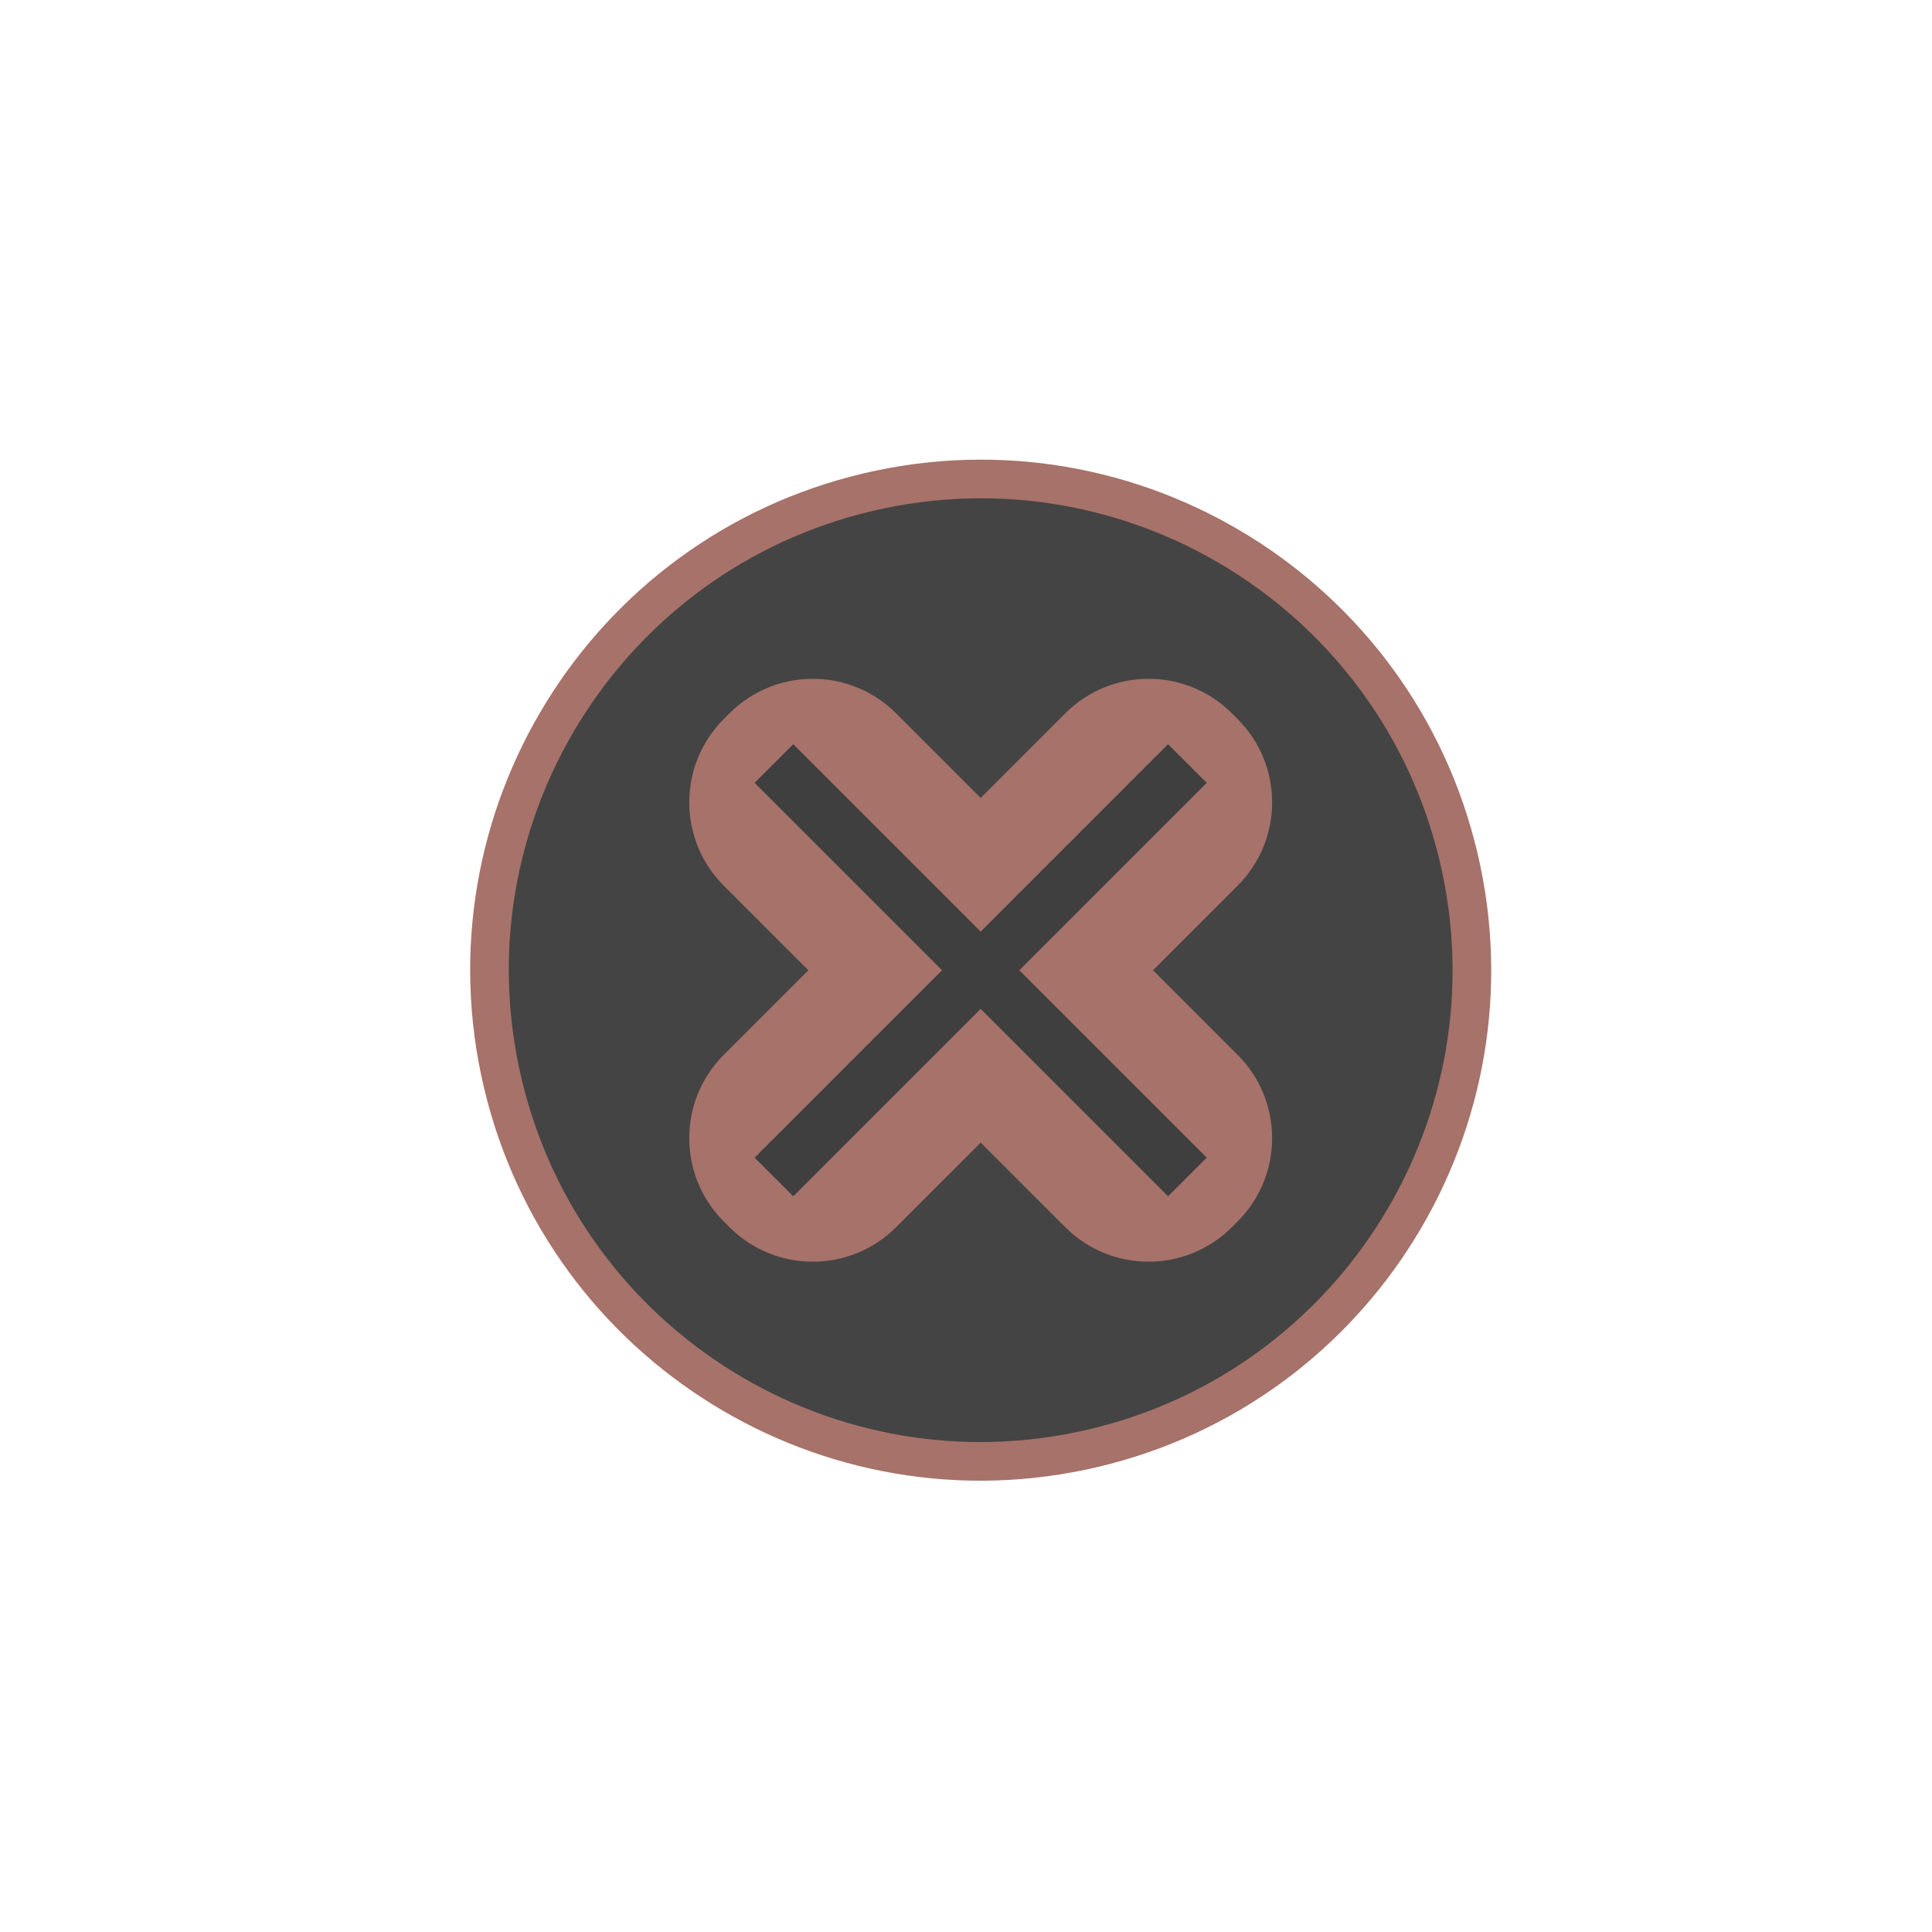
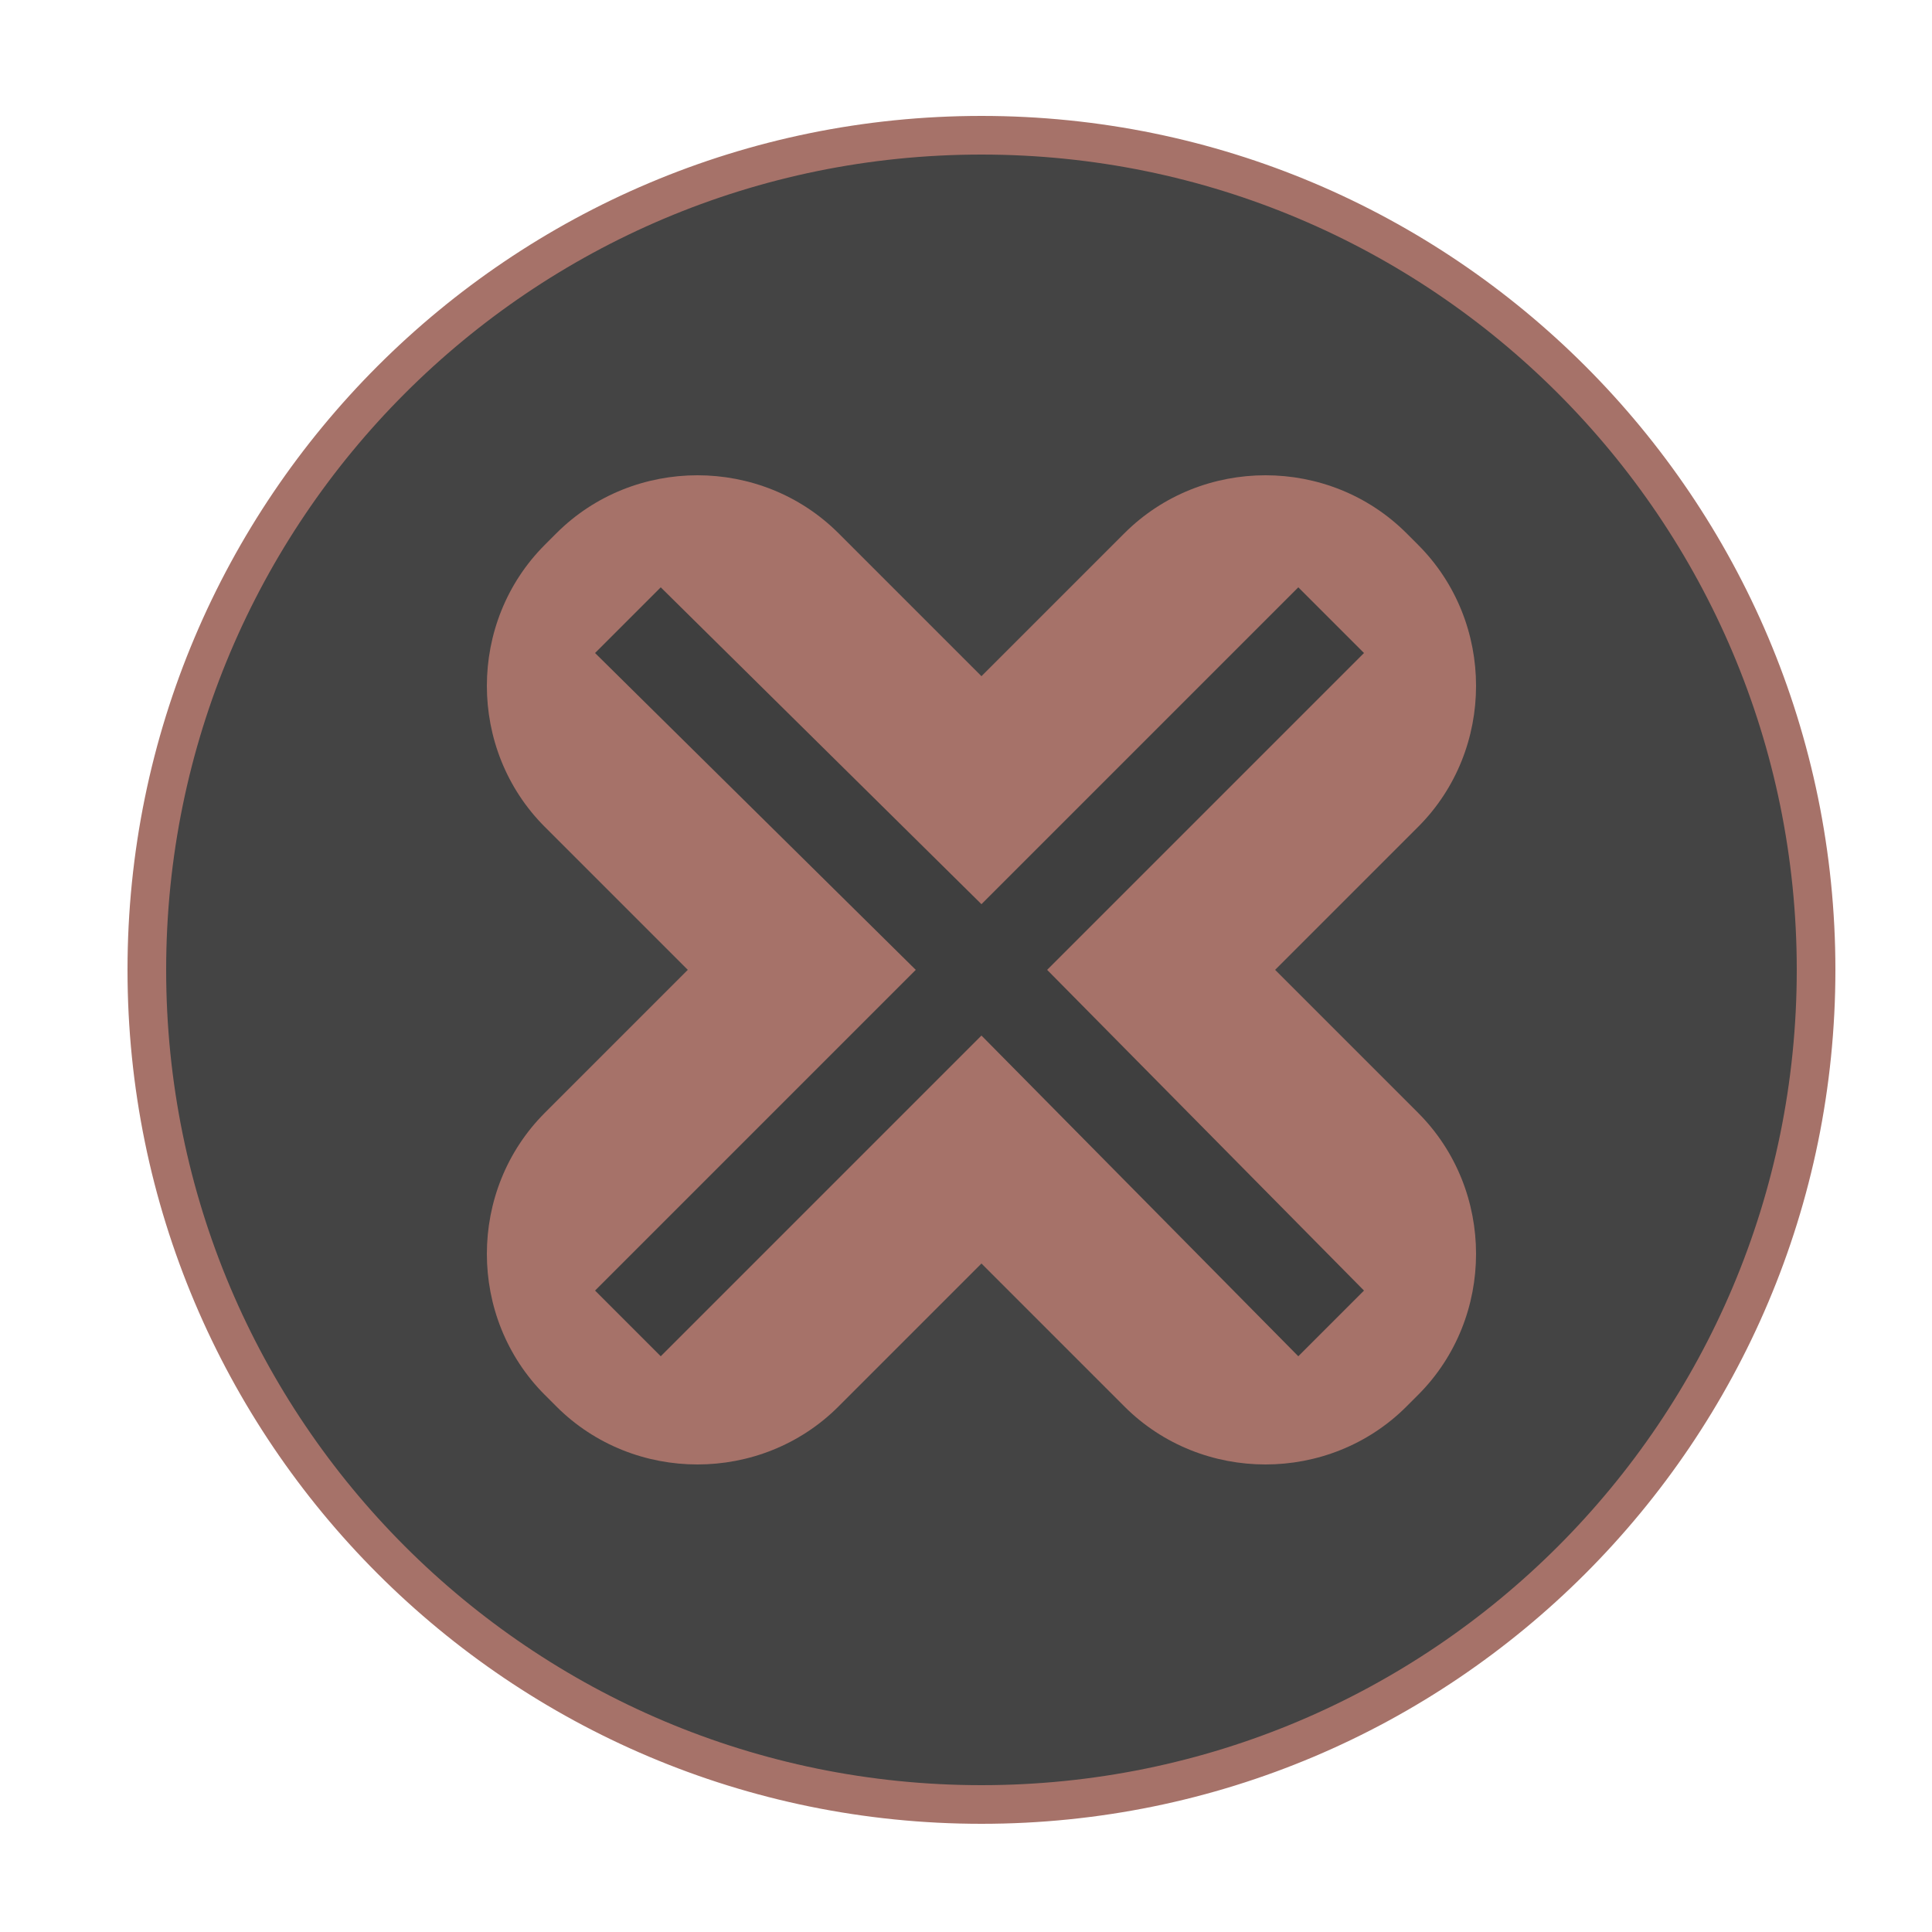
<svg xmlns="http://www.w3.org/2000/svg" version="1.1" id="Layer_1" x="0px" y="0px" viewBox="0 0 50 50" style="enable-background:new 0 0 50 50;" xml:space="preserve">
  <style type="text/css">
	.st0{fill:#444444;stroke:#A67269;stroke-miterlimit:10;}
	.st1{fill:#A67269;}
	.st2{fill:#3F3F3F;}
</style>
-   <ellipse transform="matrix(0.9732 -0.2298 0.2298 0.9732 -5.09 6.5032)" class="st0" cx="25.38" cy="25.11" rx="12.71" ry="12.71" />
+   <ellipse class="st0" cx="25.4" cy="25.1" rx="21.6" ry="21.6" />
  <g>
-     <path class="st1" d="M32.03,27.3c1.19,1.19,1.19,3.12,0,4.31l-0.15,0.15c-1.19,1.19-3.12,1.19-4.31,0l-2.19-2.19l-2.19,2.19   c-1.19,1.19-3.12,1.19-4.31,0l-0.15-0.15c-1.19-1.19-1.19-3.12,0-4.31l2.19-2.19l-2.19-2.19c-1.19-1.19-1.19-3.12,0-4.31l0.15-0.15   c1.19-1.19,3.12-1.19,4.31,0l2.19,2.19l2.19-2.19c1.19-1.19,3.12-1.19,4.31,0l0.15,0.15c1.19,1.19,1.19,3.12,0,4.31l-2.19,2.19   L32.03,27.3z" />
-     <polygon class="st2" points="31.23,20.26 30.23,19.26 25.38,24.11 20.53,19.26 19.53,20.26 24.38,25.11 19.53,29.96 20.53,30.96    25.38,26.11 30.23,30.96 31.23,29.96 26.38,25.11  " />
+     <path class="st1" d="M36.7,28.8c2,2,2,5.3,0,7.3l-0.3,0.3c-2,2-5.3,2-7.3,0l-3.7-3.7l-3.7,3.7c-2,2-5.3,2-7.3,0l-0.3-0.3   c-2-2-2-5.3,0-7.3l3.7-3.7l-3.7-3.7c-2-2-2-5.3,0-7.3l0.3-0.3c2-2,5.3-2,7.3,0l3.7,3.7l3.7-3.7c2-2,5.3-2,7.3,0l0.3,0.3   c2,2,2,5.3,0,7.3L33,25.1L36.7,28.8z" />
+     <polygon class="st2" points="35.3,16.9 33.6,15.2 25.4,23.4 17.1,15.2 15.4,16.9 23.7,25.1 15.4,33.4 17.1,35.1 25.4,26.8    33.6,35.1 35.3,33.4 27.1,25.1  " />
  </g>
</svg>
